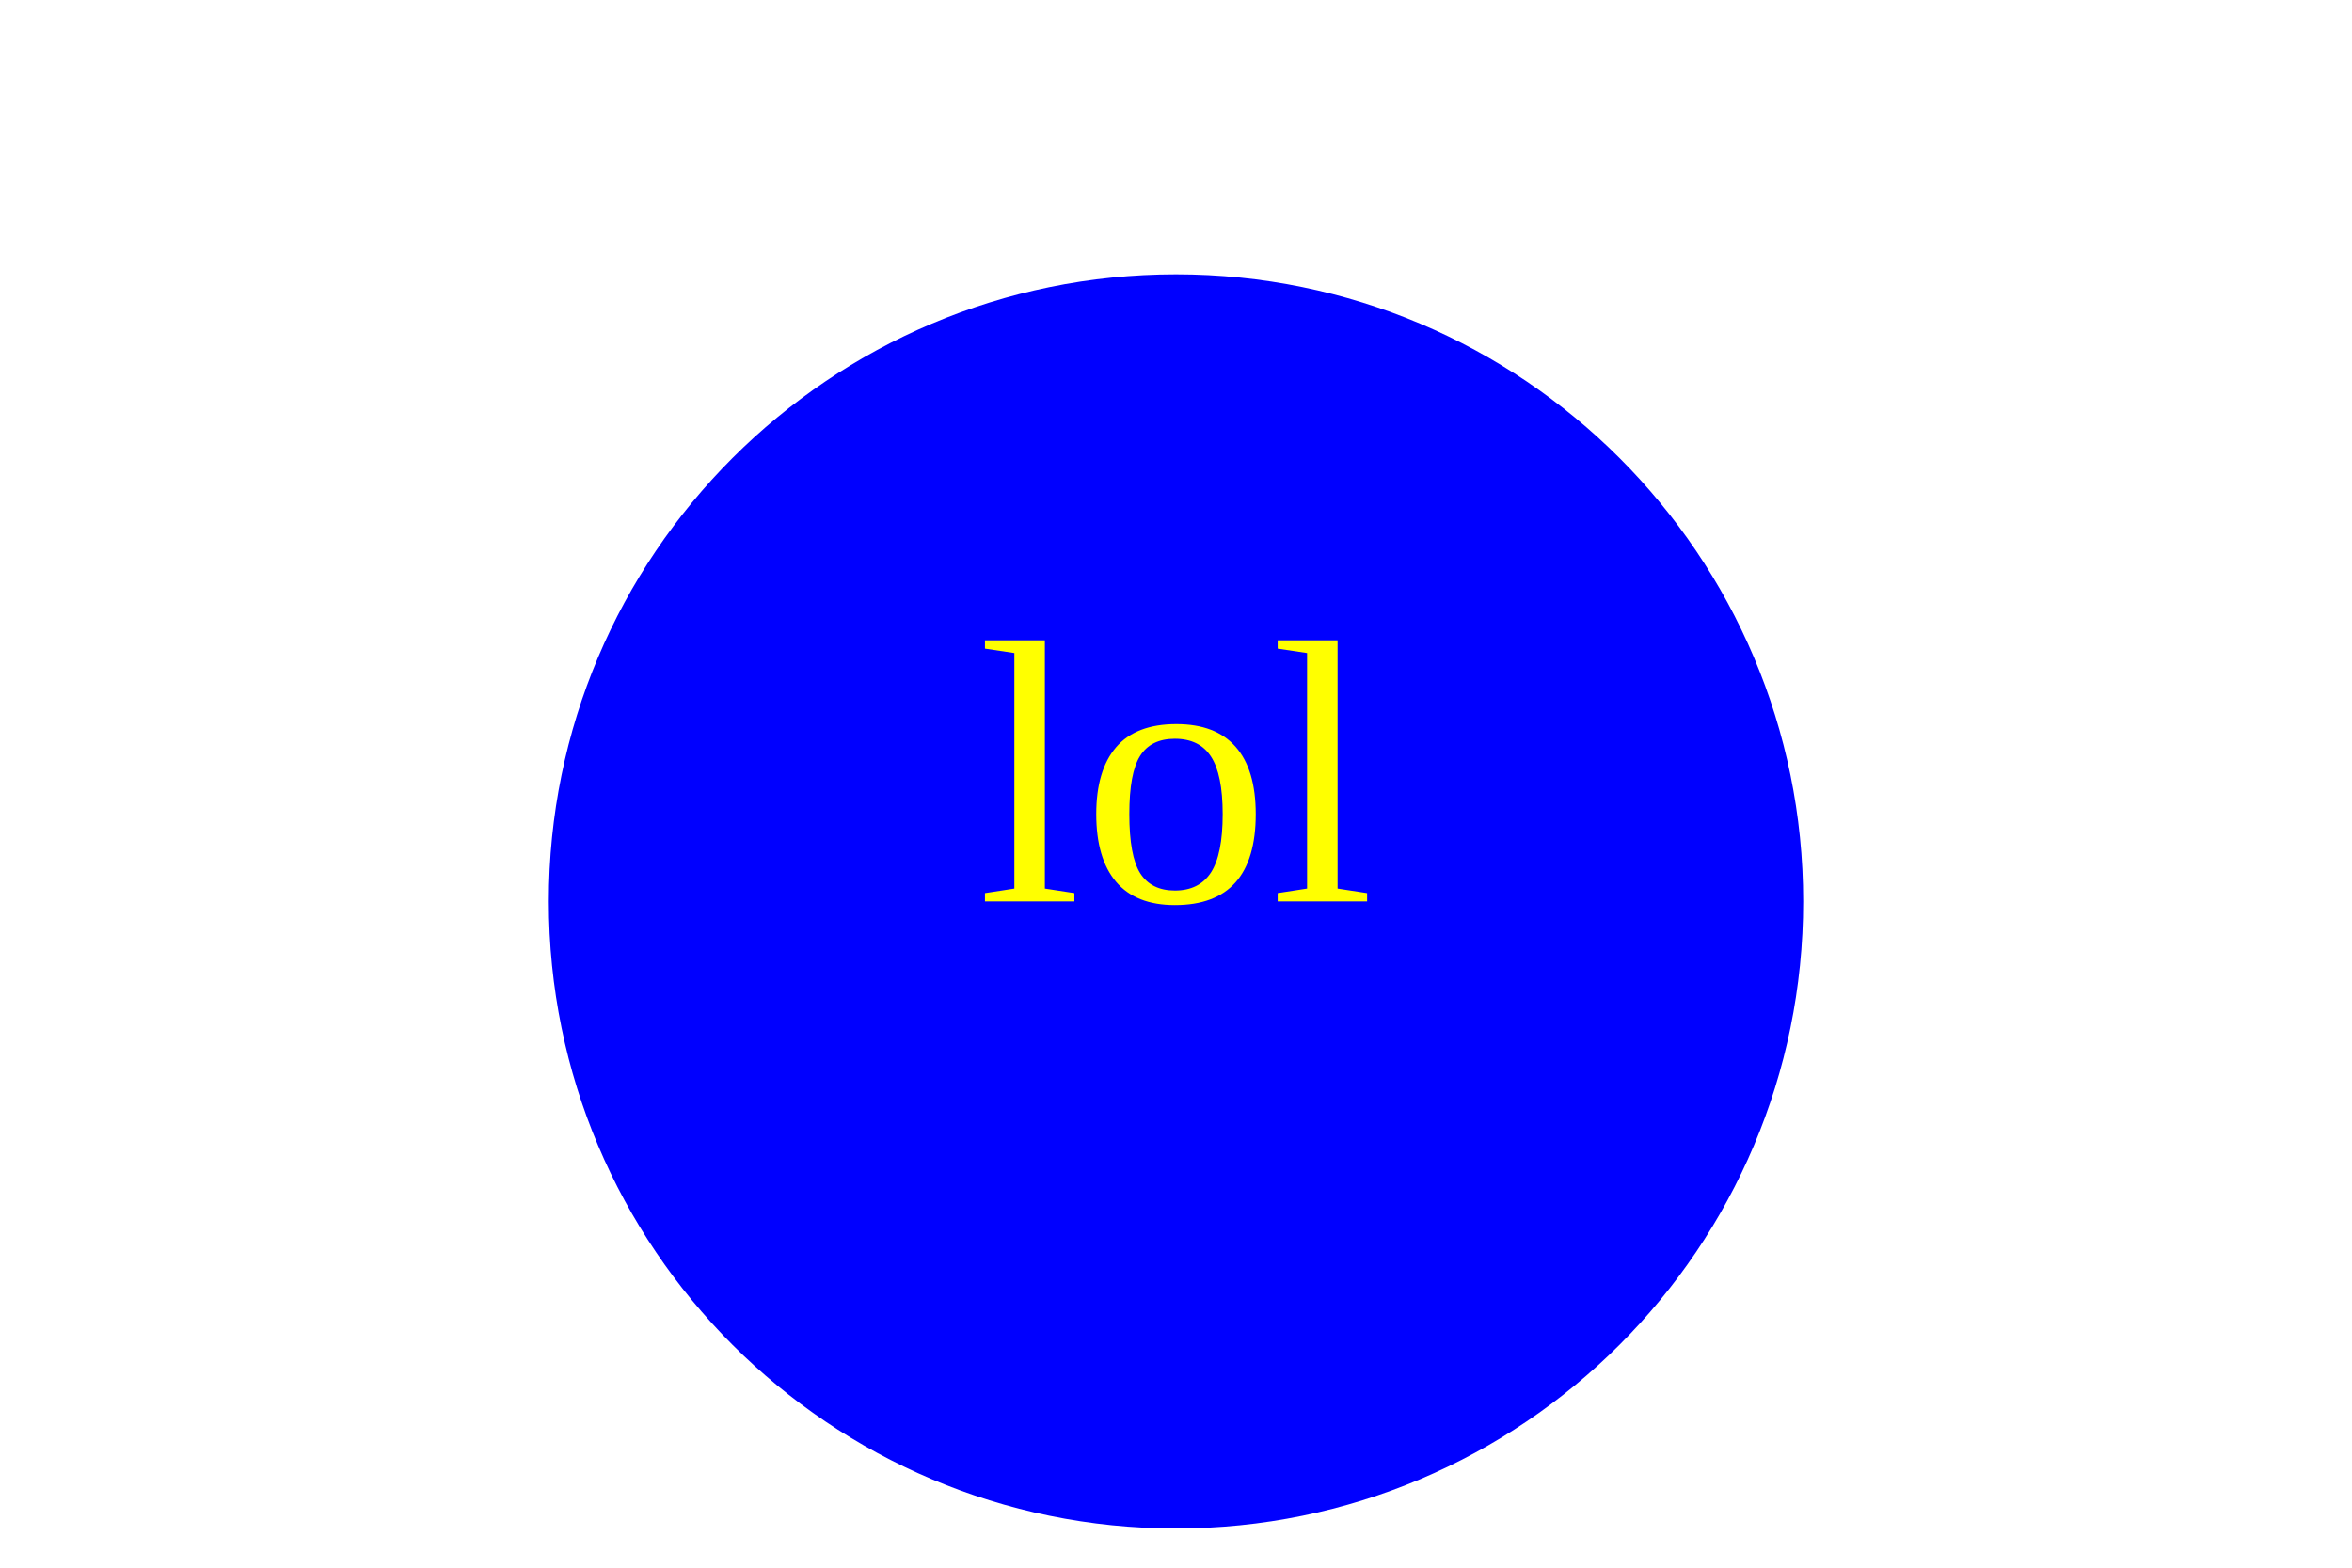
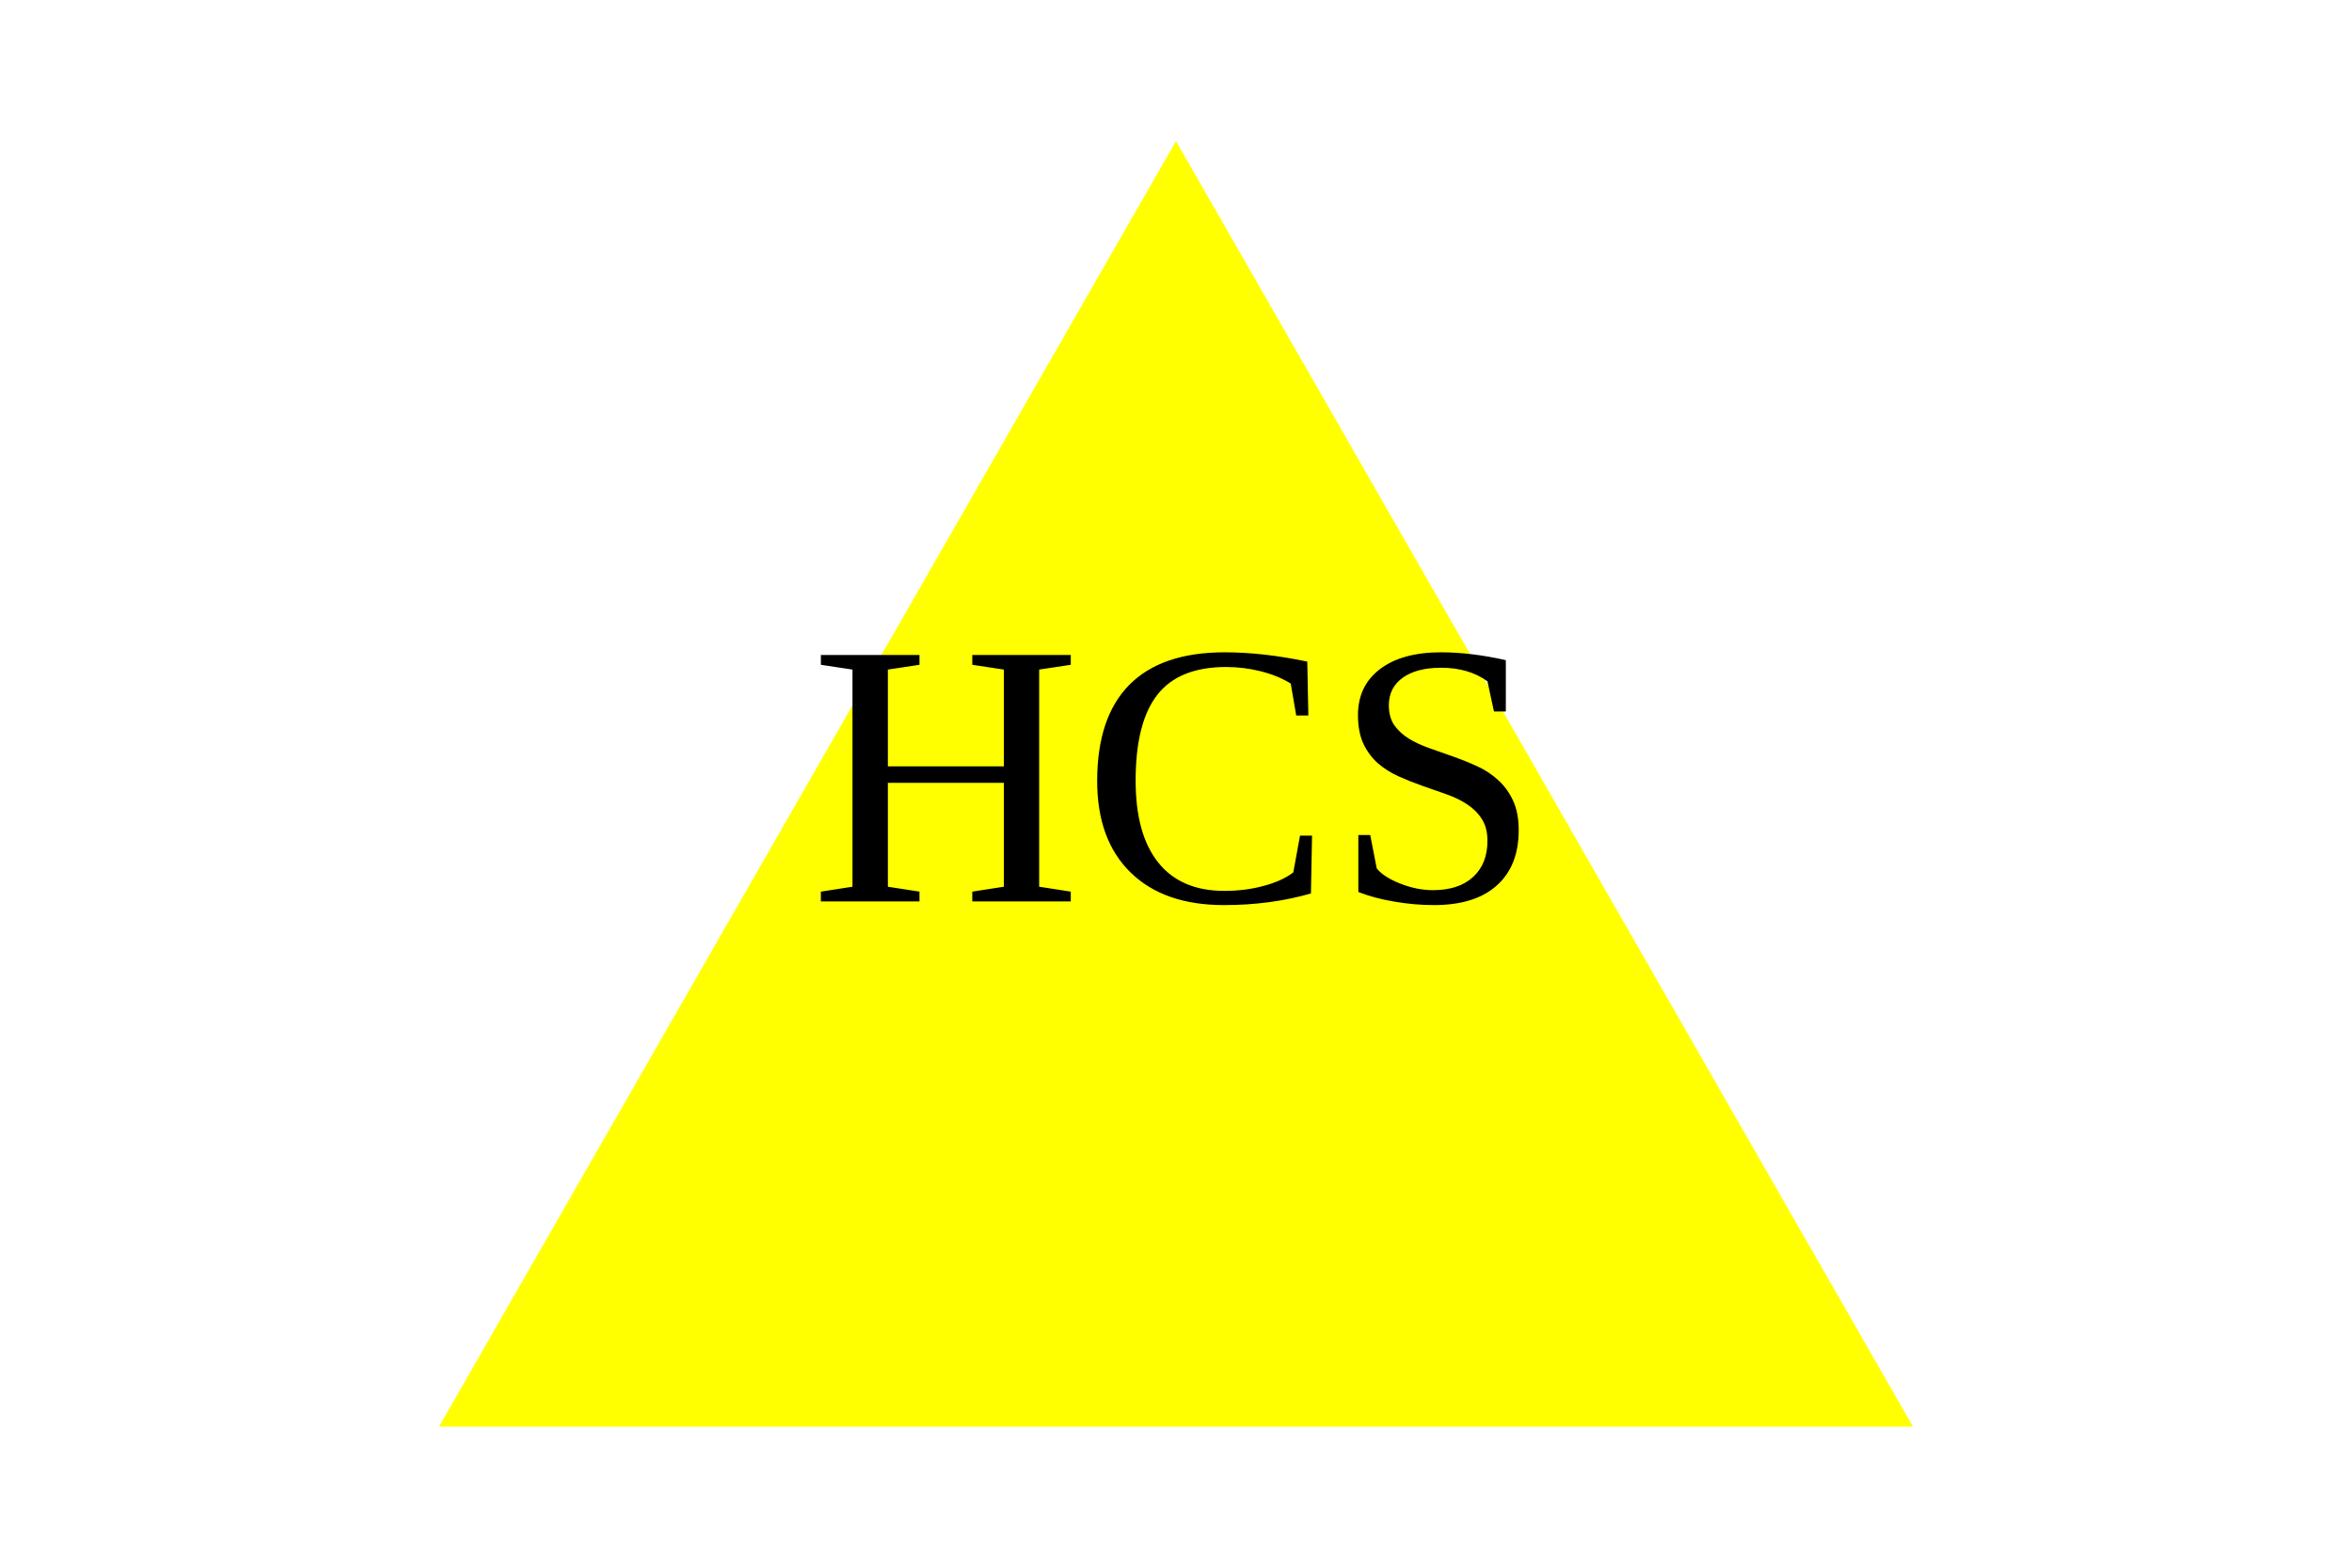
<svg xmlns="http://www.w3.org/2000/svg" width="300" height="200">
-   <circle cx="150" cy="115" r="80" fill="blue" />
-   <text x="150" y="115" font-size="48" fill="yellow" text-anchor="middle">lol</text>
+   <polygon points="150, 18 244, 182 56, 182" fill="yellow" />
+   <text x="150" y="115" font-size="48" fill="black" text-anchor="middle">HCS</text>
</svg>
